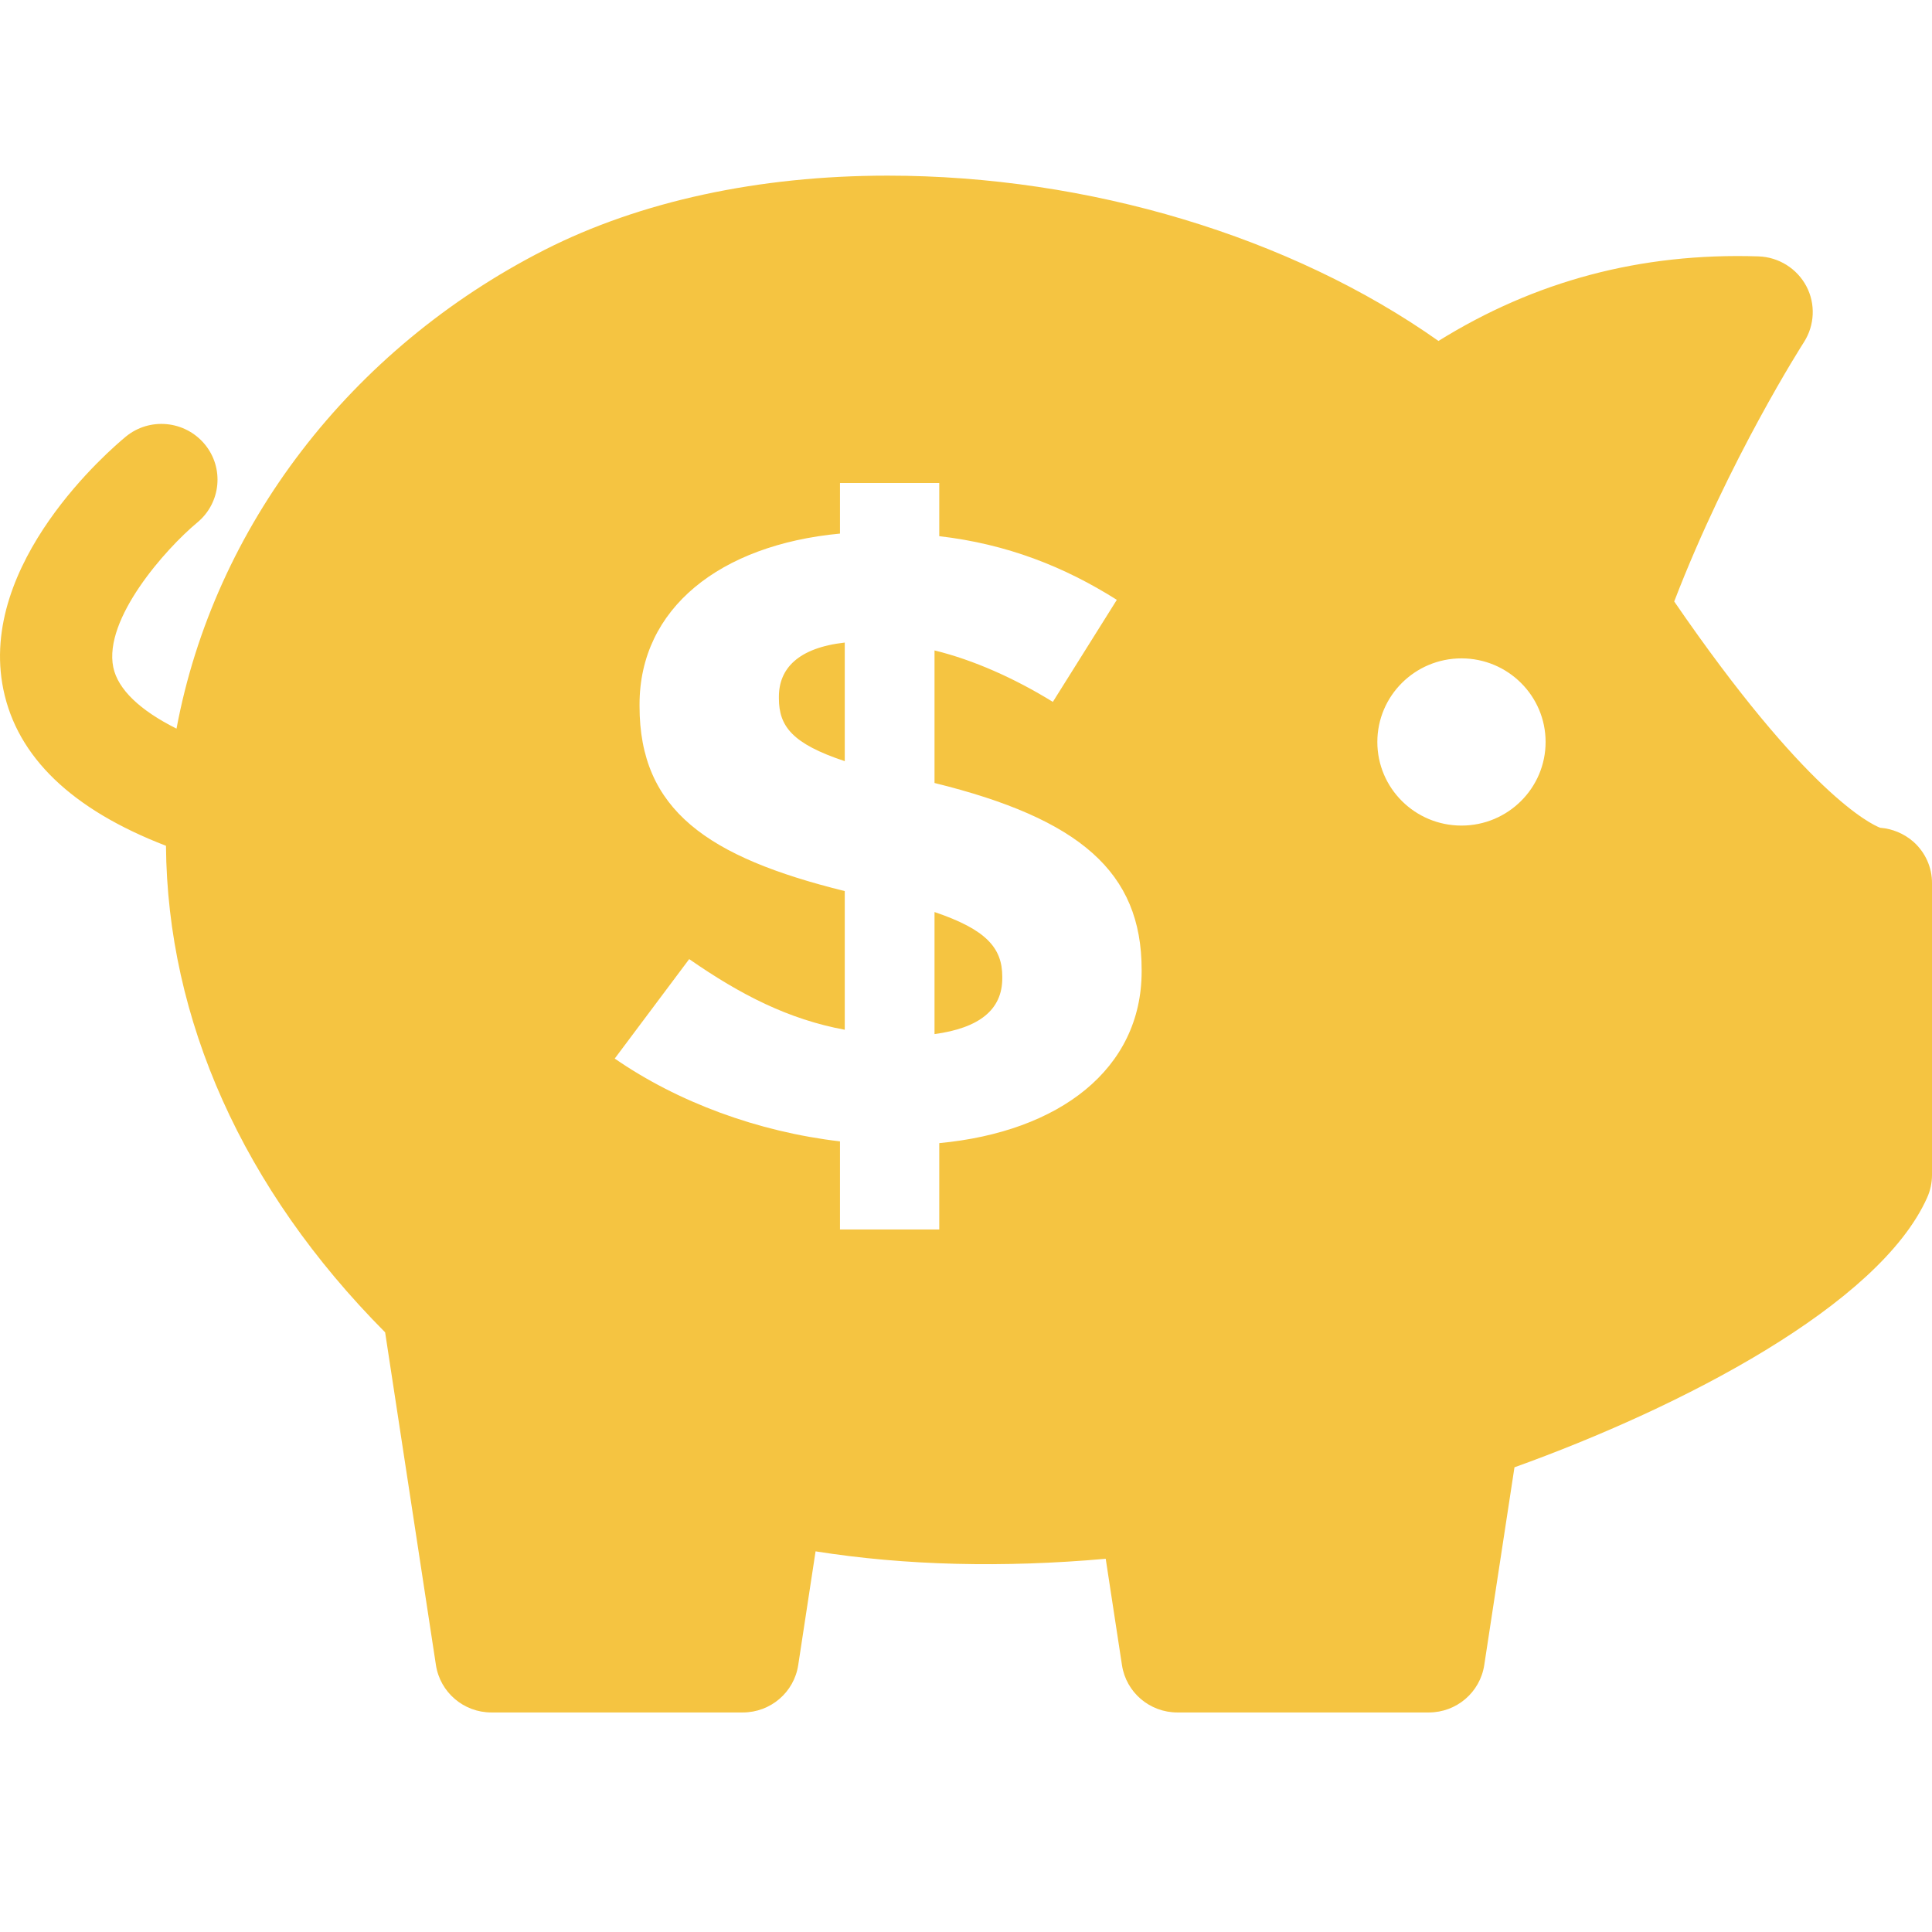
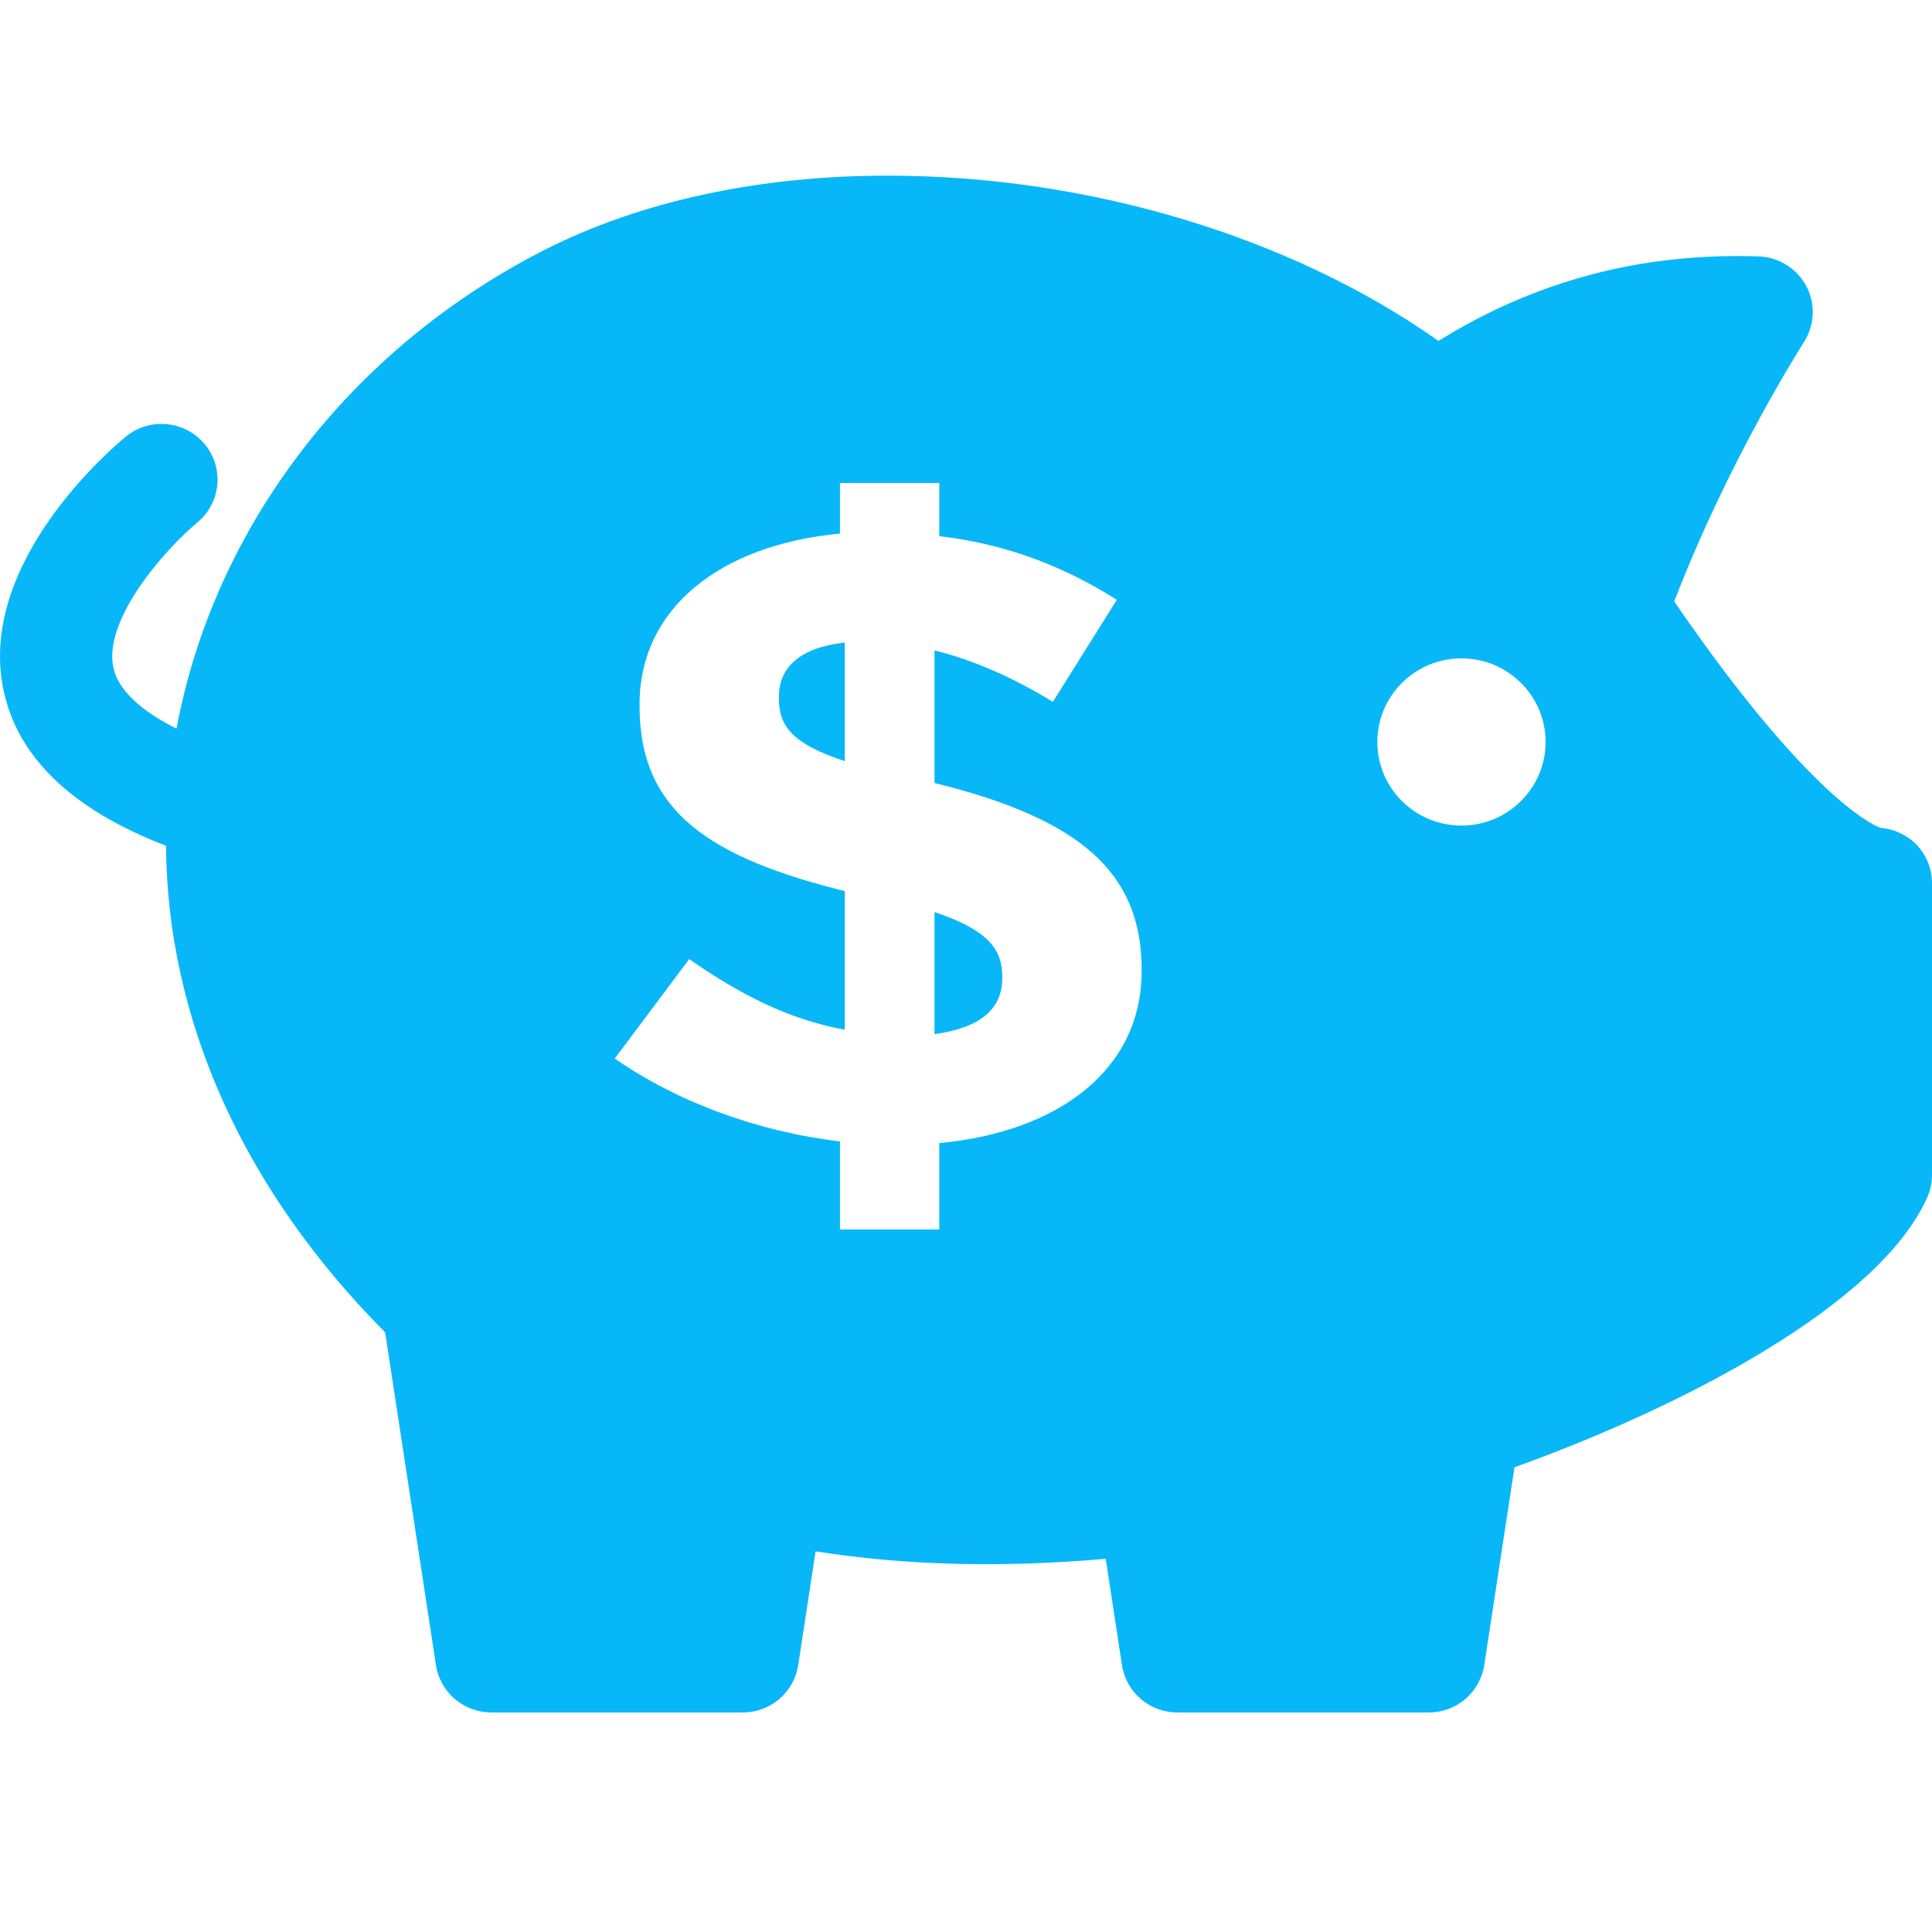
<svg xmlns="http://www.w3.org/2000/svg" width="44" height="44" viewBox="0 0 44 44" fill="black">
  <g clip-path="url(#clip0)">
-     <path fill-rule="evenodd" clip-rule="evenodd" d="M42.821 18.852C43.098 18.874 43.363 18.984 43.575 19.169C43.848 19.411 44.004 19.757 44 20.119V26.759C44 26.936 43.963 27.112 43.89 27.274C42.795 29.723 38.302 32.047 34.491 33.417L33.803 37.92C33.708 38.542 33.172 39 32.541 39H26.813C26.182 39 25.646 38.542 25.552 37.921L25.182 35.5C22.84 35.708 20.615 35.654 18.574 35.331L18.179 37.92C18.085 38.542 17.548 39 16.917 39H11.19C10.559 39 10.023 38.541 9.928 37.92L8.771 30.343C5.523 27.073 3.812 23.214 3.78 19.262C1.638 18.437 0.392 17.242 0.076 15.699C-0.513 12.822 2.516 10.233 2.863 9.946C3.404 9.499 4.209 9.574 4.661 10.115C5.109 10.653 5.035 11.451 4.494 11.899C3.771 12.5 2.353 14.097 2.58 15.197C2.685 15.701 3.19 16.179 4.02 16.594C4.878 12.002 7.969 7.948 12.4 5.692C14.578 4.585 17.281 4 20.215 4C24.798 4 29.407 5.395 32.76 7.765C34.951 6.404 37.358 5.752 40.049 5.839C40.509 5.855 40.923 6.114 41.138 6.517C41.352 6.921 41.329 7.408 41.083 7.793L41.083 7.793C41.055 7.836 39.373 10.463 38.129 13.698C41.125 18.062 42.599 18.768 42.821 18.852ZM31.368 16.898C31.368 17.95 32.226 18.802 33.284 18.802C34.341 18.802 35.2 17.95 35.2 16.898C35.2 15.847 34.341 14.994 33.284 14.994C32.226 14.994 31.368 15.847 31.368 16.898ZM21.391 12.211C22.935 12.39 24.239 12.906 25.435 13.661L23.978 15.985C23.109 15.449 22.174 15.031 21.283 14.813V17.832C24.587 18.646 26 19.858 26 22.082V22.122C26 24.346 24.13 25.776 21.391 26.034V28H19.13V25.994C17.261 25.776 15.435 25.101 14 24.108L15.696 21.843C16.87 22.658 17.956 23.214 19.239 23.452V20.294C16.109 19.52 14.565 18.447 14.565 16.084V16.044C14.565 13.86 16.391 12.41 19.13 12.152V11H21.391V12.211ZM22.826 22.28V22.241C22.826 21.585 22.456 21.168 21.283 20.771V23.551C22.304 23.412 22.826 22.995 22.826 22.28ZM17.739 15.866V15.905C17.739 16.541 18.044 16.938 19.239 17.335V14.634C18.174 14.754 17.739 15.23 17.739 15.866Z" fill="#f5c441" />
+     <path fill-rule="evenodd" clip-rule="evenodd" d="M42.821 18.852C43.098 18.874 43.363 18.984 43.575 19.169C43.848 19.411 44.004 19.757 44 20.119V26.759C44 26.936 43.963 27.112 43.89 27.274C42.795 29.723 38.302 32.047 34.491 33.417L33.803 37.92C33.708 38.542 33.172 39 32.541 39H26.813C26.182 39 25.646 38.542 25.552 37.921L25.182 35.5C22.84 35.708 20.615 35.654 18.574 35.331L18.179 37.92C18.085 38.542 17.548 39 16.917 39H11.19C10.559 39 10.023 38.541 9.928 37.92L8.771 30.343C5.523 27.073 3.812 23.214 3.78 19.262C1.638 18.437 0.392 17.242 0.076 15.699C-0.513 12.822 2.516 10.233 2.863 9.946C3.404 9.499 4.209 9.574 4.661 10.115C5.109 10.653 5.035 11.451 4.494 11.899C3.771 12.5 2.353 14.097 2.58 15.197C2.685 15.701 3.19 16.179 4.02 16.594C4.878 12.002 7.969 7.948 12.4 5.692C14.578 4.585 17.281 4 20.215 4C24.798 4 29.407 5.395 32.76 7.765C34.951 6.404 37.358 5.752 40.049 5.839C40.509 5.855 40.923 6.114 41.138 6.517C41.352 6.921 41.329 7.408 41.083 7.793L41.083 7.793C41.055 7.836 39.373 10.463 38.129 13.698C41.125 18.062 42.599 18.768 42.821 18.852ZM31.368 16.898C31.368 17.95 32.226 18.802 33.284 18.802C34.341 18.802 35.2 17.95 35.2 16.898C35.2 15.847 34.341 14.994 33.284 14.994C32.226 14.994 31.368 15.847 31.368 16.898ZM21.391 12.211C22.935 12.39 24.239 12.906 25.435 13.661L23.978 15.985C23.109 15.449 22.174 15.031 21.283 14.813V17.832C24.587 18.646 26 19.858 26 22.082V22.122C26 24.346 24.13 25.776 21.391 26.034V28H19.13V25.994C17.261 25.776 15.435 25.101 14 24.108L15.696 21.843C16.87 22.658 17.956 23.214 19.239 23.452V20.294C16.109 19.52 14.565 18.447 14.565 16.084V16.044C14.565 13.86 16.391 12.41 19.13 12.152V11H21.391V12.211ZM22.826 22.28V22.241C22.826 21.585 22.456 21.168 21.283 20.771V23.551C22.304 23.412 22.826 22.995 22.826 22.28ZM17.739 15.866V15.905C17.739 16.541 18.044 16.938 19.239 17.335V14.634C18.174 14.754 17.739 15.23 17.739 15.866Z" fill="#08B7F8" />
  </g>
  <defs>
    <clipPath id="clip0">
      <rect width="44" height="44" fill="#121212" />
    </clipPath>
  </defs>
</svg>
